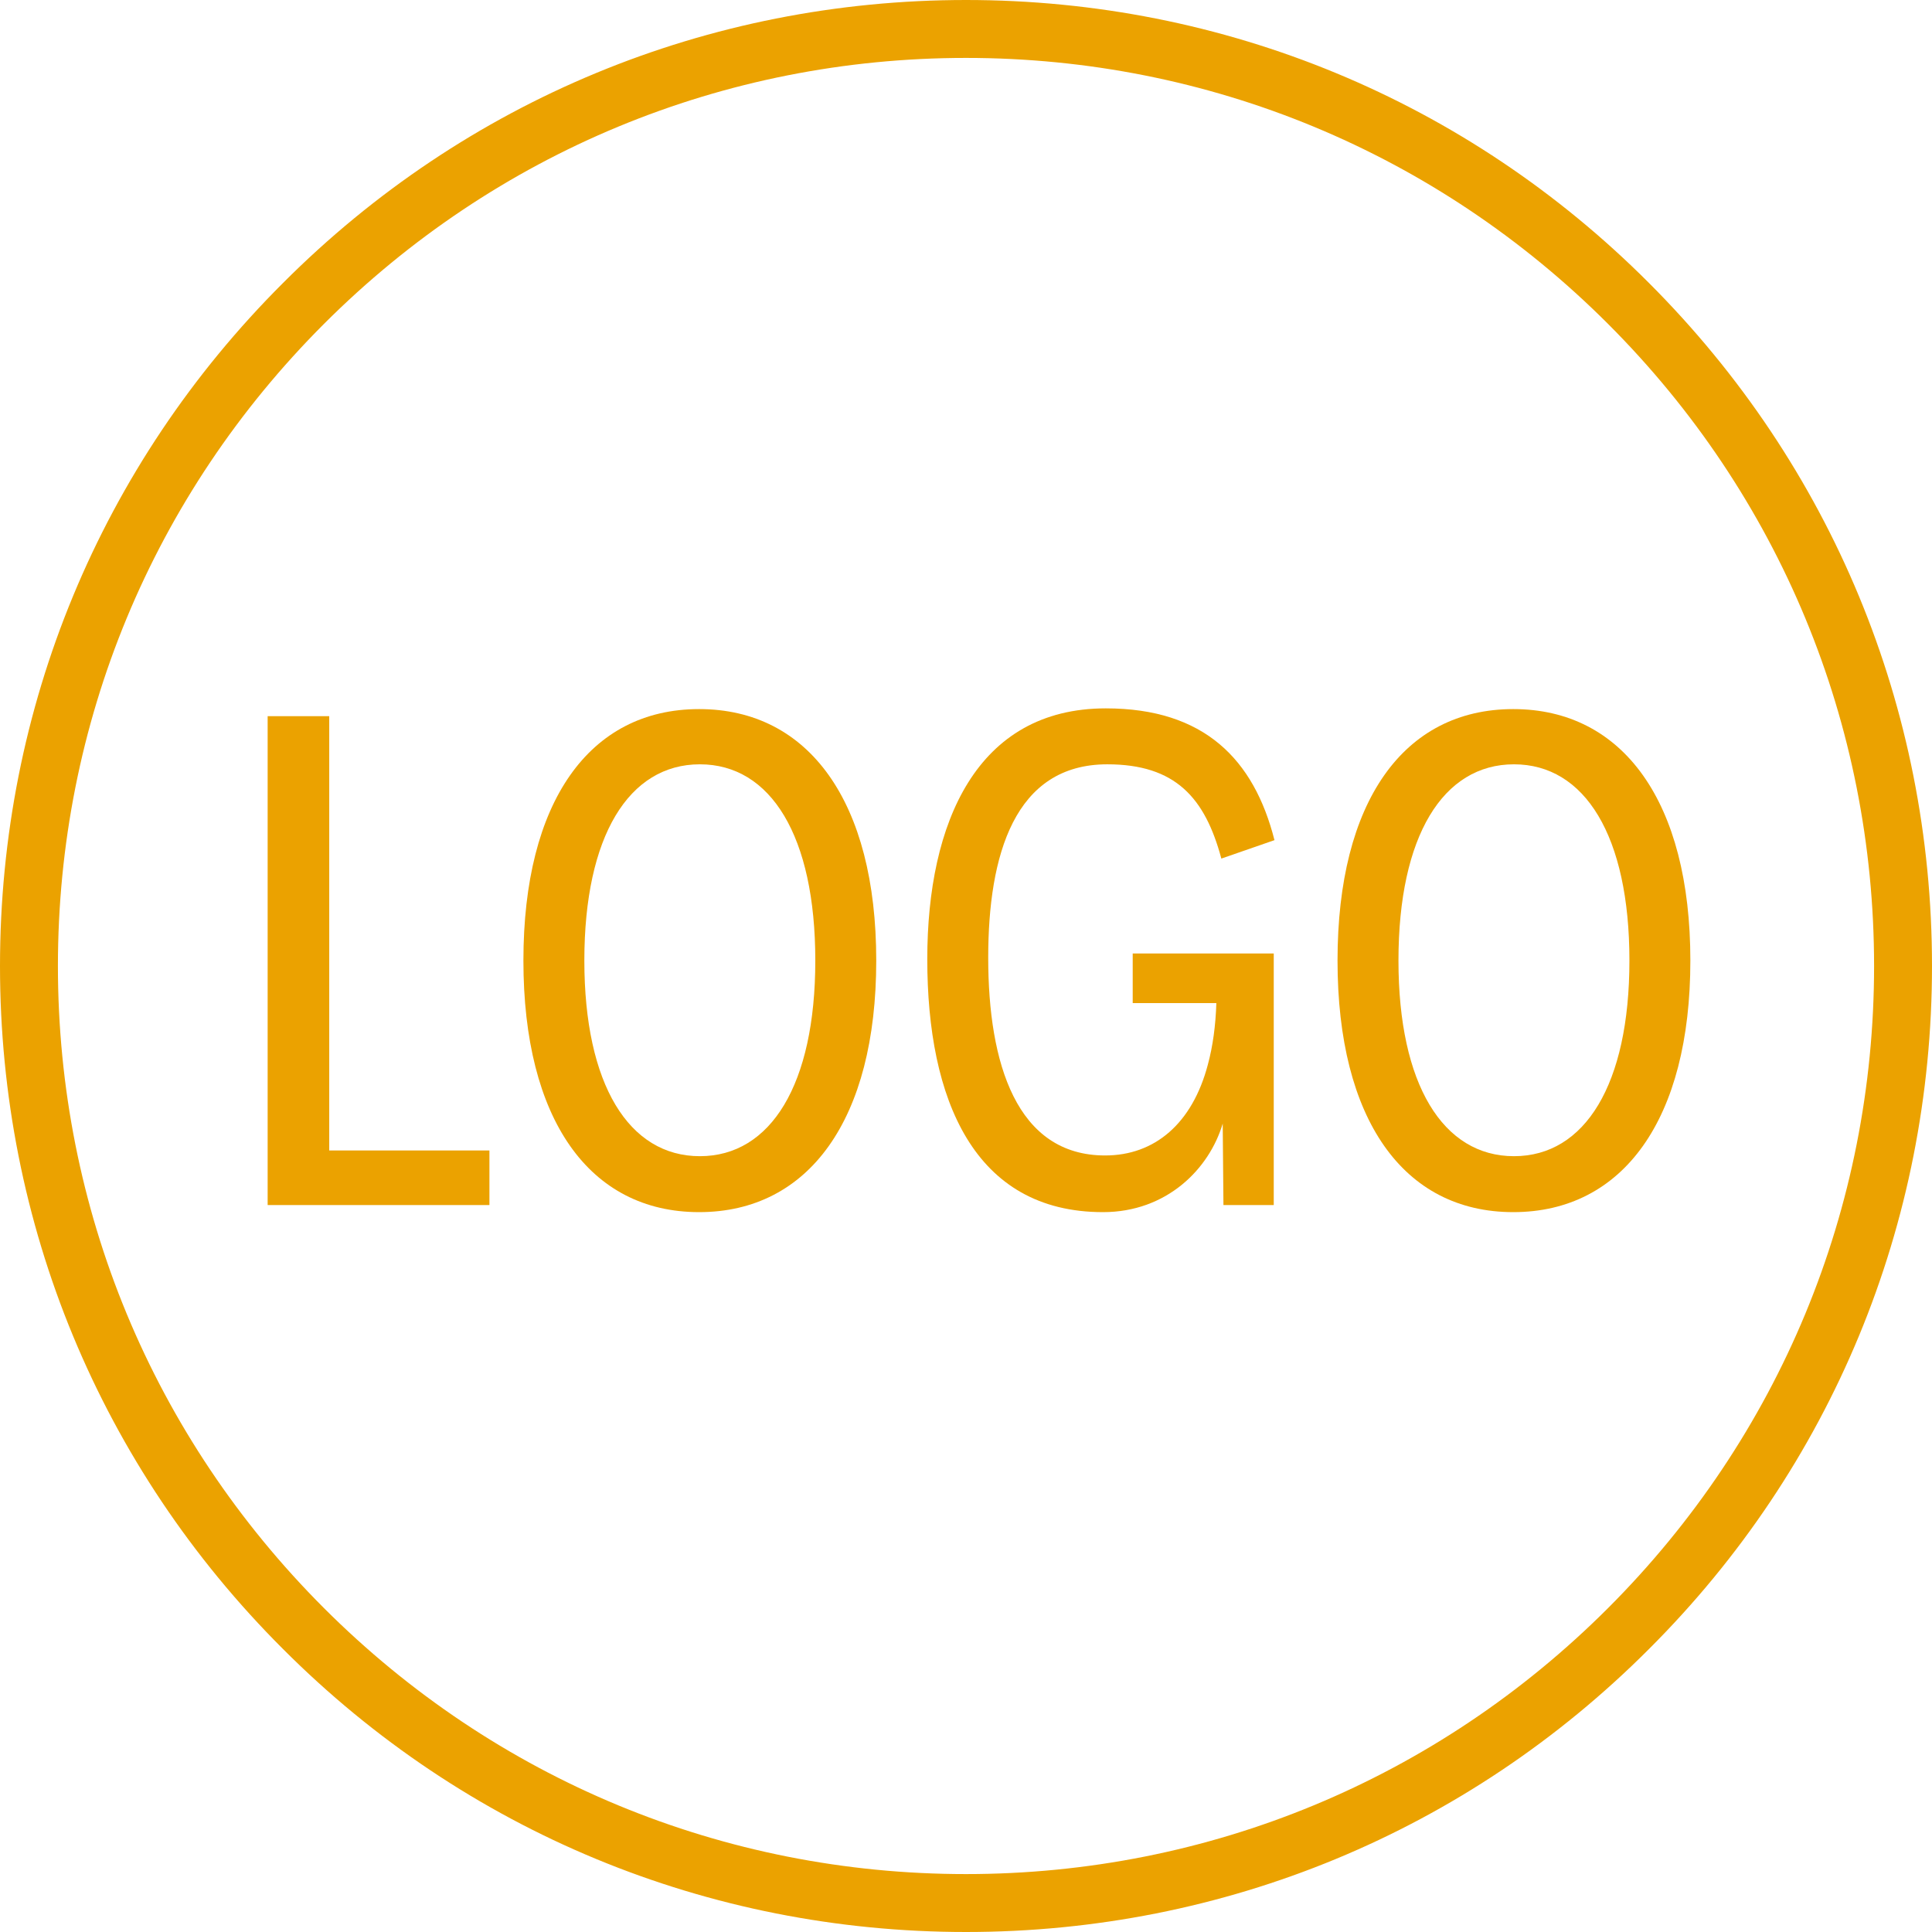
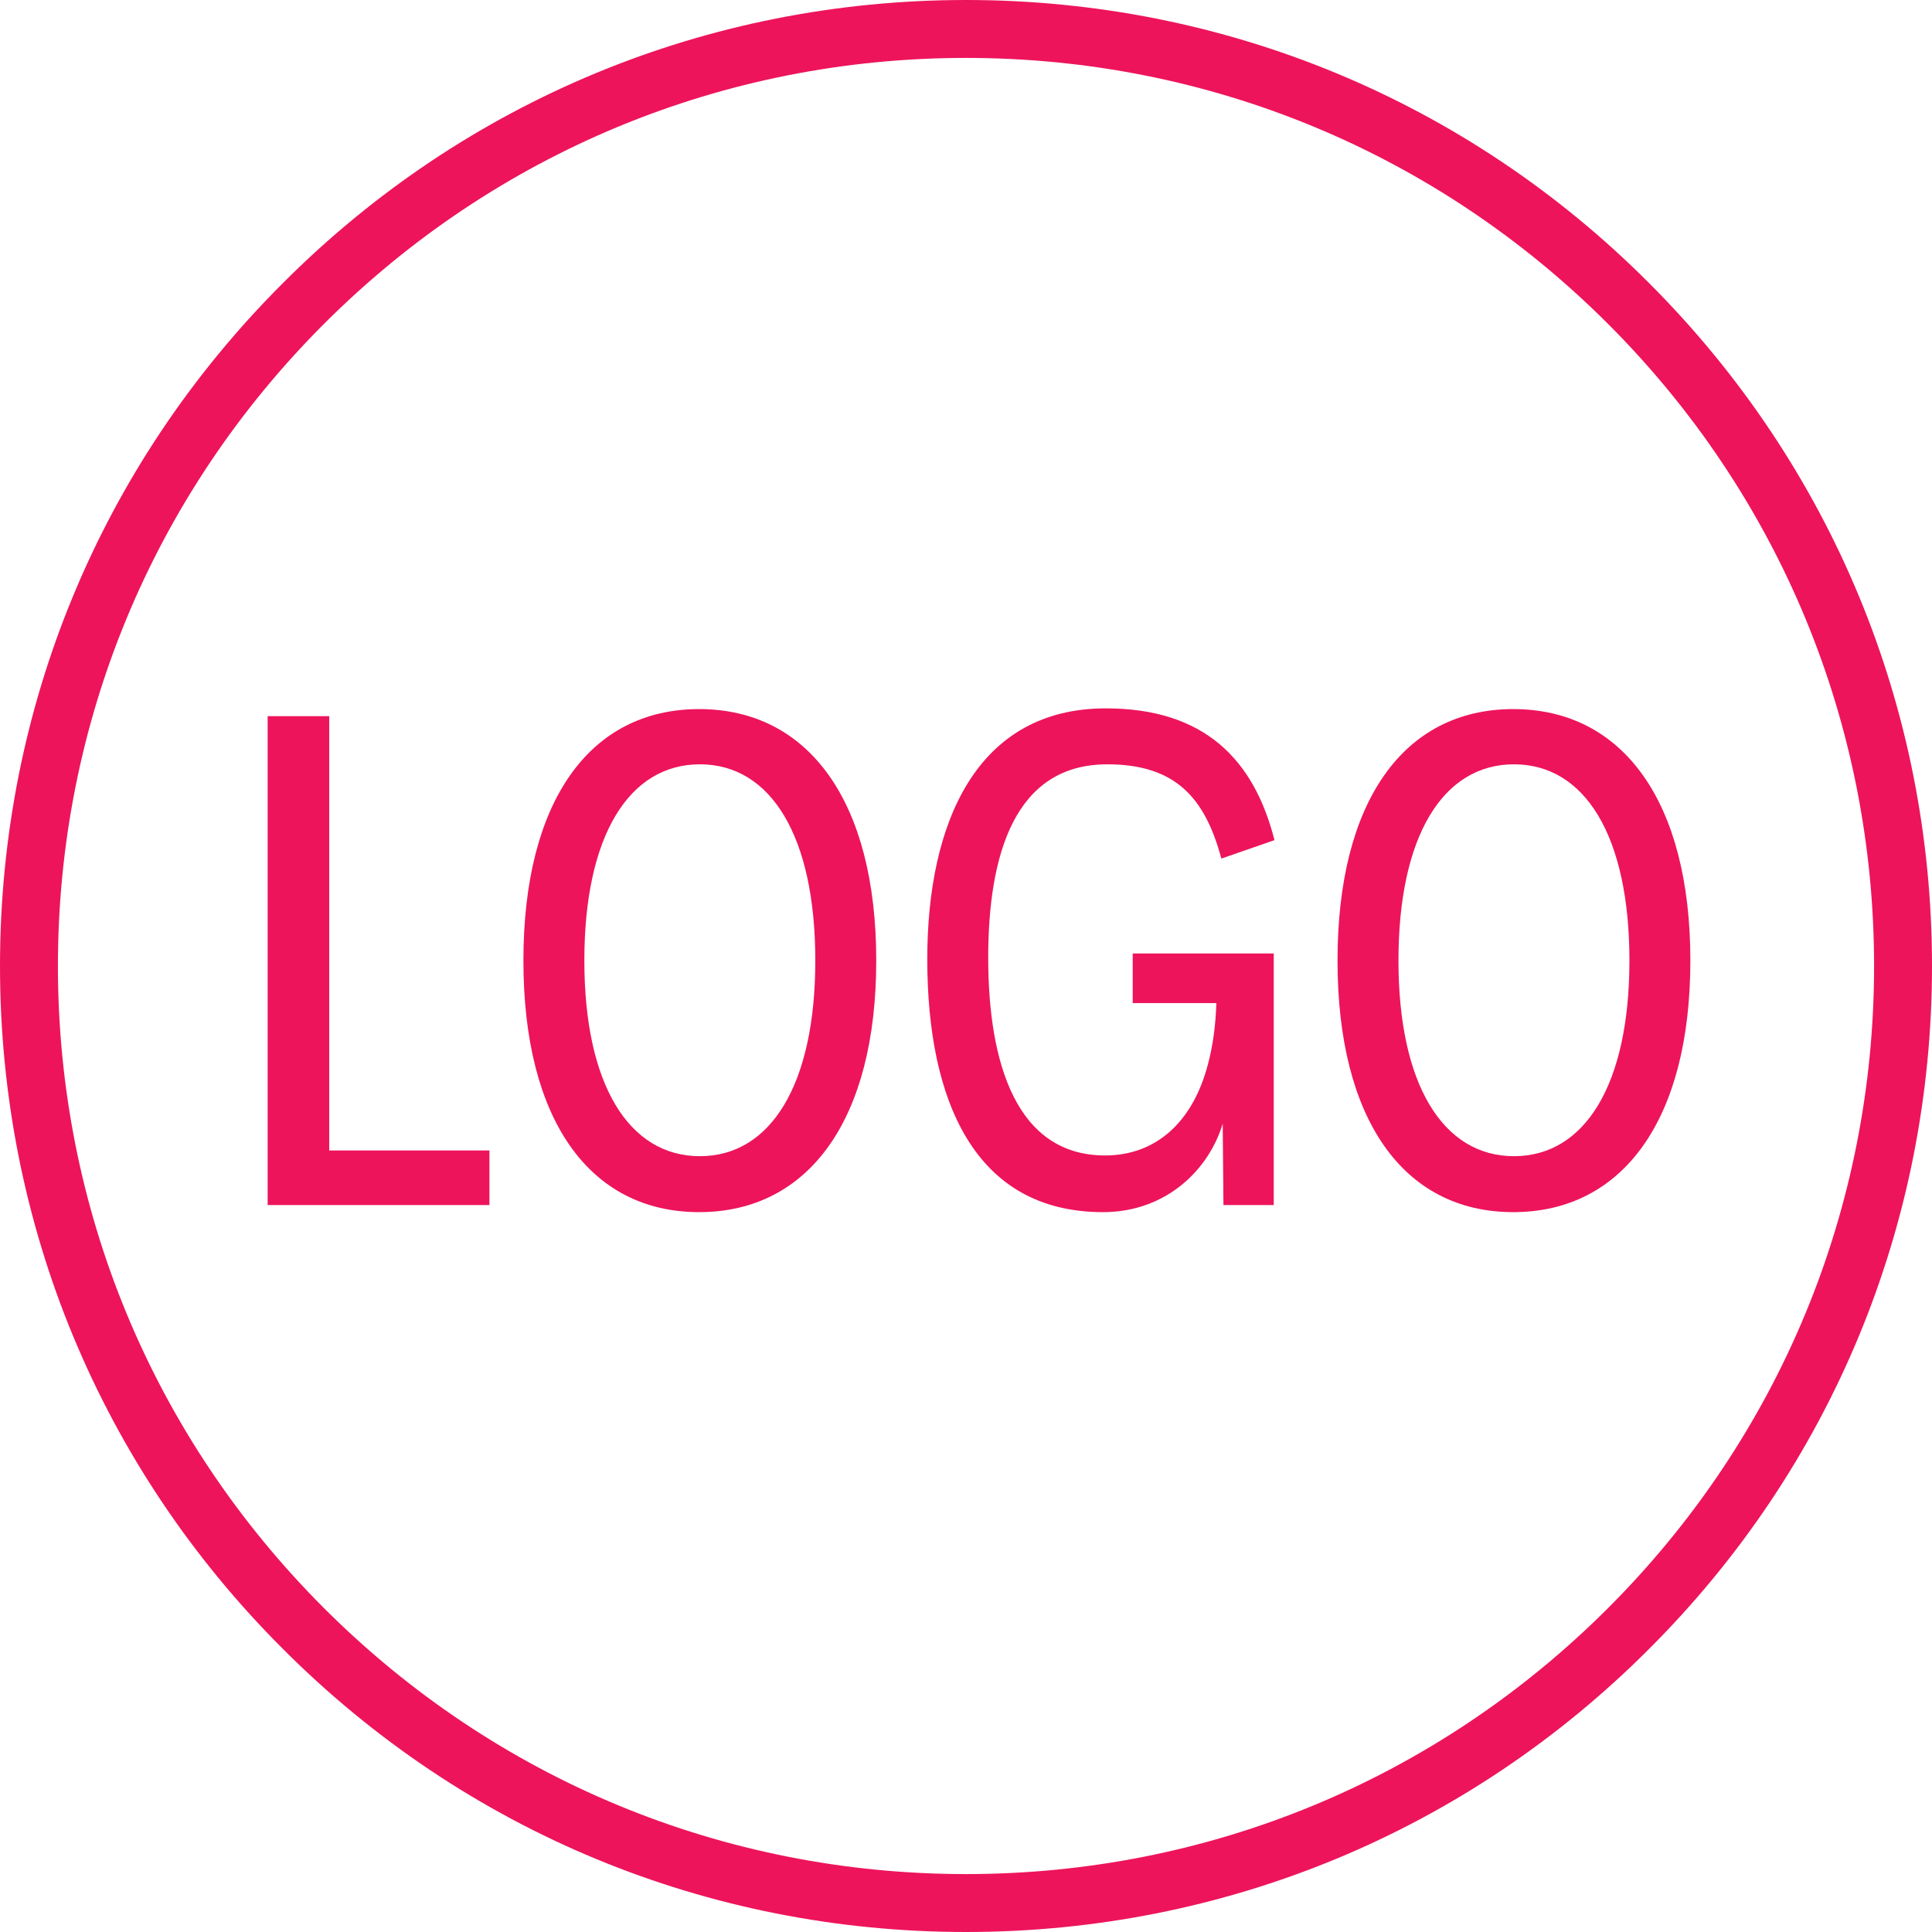
<svg xmlns="http://www.w3.org/2000/svg" width="500" zoomAndPan="magnify" viewBox="0 0 375 375" height="500" preserveAspectRatio="xMidYMid meet" version="1.0">
  <defs>
    <g />
-     <clipPath id="92f2a0b9ac">
+     <clipPath id="9f2b201c0e">
      <path d="M 187.5 375 C 137.441 375 90.305 355.516 54.93 320.07 C 19.484 284.695 0 237.559 0 187.5 C 0 137.441 19.484 90.305 54.93 54.93 C 90.305 19.484 137.441 0 187.5 0 C 237.559 0 284.695 19.484 320.07 54.93 C 355.516 90.379 375 137.441 375 187.5 C 375 237.559 355.516 284.695 320.07 320.07 C 284.695 355.516 237.559 375 187.5 375 Z M 187.5 11.242 C 140.438 11.242 96.148 29.602 62.875 62.875 C 29.602 96.148 11.242 140.438 11.242 187.5 C 11.242 234.562 29.602 278.852 62.875 312.125 C 96.148 345.398 140.438 363.758 187.5 363.758 C 234.562 363.758 278.852 345.398 312.125 312.125 C 345.398 278.852 363.758 234.562 363.758 187.5 C 363.758 140.438 345.398 96.148 312.125 62.875 C 278.852 29.602 234.562 11.242 187.5 11.242 Z M 187.5 11.242 " clip-rule="nonzero" />
    </clipPath>
  </defs>
-   <g clip-path="url(#92f2a0b9ac)">
-     <rect x="-37.5" width="450" fill="#eba200" y="-37.5" height="450" fill-opacity="1" />
+   <g clip-path="url(#9f2b201c0e)">
+     <rect x="-37.5" width="450" fill="#ed145b" y="-37.5" height="450" fill-opacity="1" />
  </g>
-   <g fill="#eba200" fill-opacity="1">
+   <g fill="#ed145b" fill-opacity="1">
    <g transform="translate(41.90402, 233.8995)">
      <g>
        <path d="M 10.047 0 L 53.094 0 L 53.094 -10.594 L 22 -10.594 L 22 -94.891 L 10.047 -94.891 Z M 10.047 0 " />
      </g>
    </g>
  </g>
-   <g fill="#eba200" fill-opacity="1">
+   <g fill="#ed145b" fill-opacity="1">
    <g transform="translate(96.64019, 233.8995)">
      <g>
        <path d="M 39.062 1.375 C 60.375 1.375 73.438 -16.641 73.438 -47.453 C 73.438 -78.25 60.375 -96.266 39.062 -96.266 C 17.734 -96.266 4.953 -78.25 4.953 -47.453 C 4.953 -16.641 17.734 1.375 39.062 1.375 Z M 39.203 -9.484 C 25.438 -9.484 16.781 -23.375 16.781 -47.453 C 16.781 -71.656 25.438 -85.547 39.203 -85.547 C 52.953 -85.547 61.609 -71.656 61.609 -47.453 C 61.609 -23.375 52.953 -9.484 39.203 -9.484 Z M 39.203 -9.484 " />
      </g>
    </g>
  </g>
-   <g fill="#eba200" fill-opacity="1">
+   <g fill="#ed145b" fill-opacity="1">
    <g transform="translate(175.0312, 233.8995)">
      <g>
        <path d="M 44.828 -39.203 L 61.062 -39.203 C 60.922 -34.797 60.375 -30.812 59.406 -27.234 C 56.391 -15.812 49.094 -9.625 39.469 -9.625 C 22.281 -9.625 16.781 -27.5 16.781 -48 C 16.781 -67.938 21.875 -85.547 39.891 -85.547 C 53.094 -85.547 58.859 -79.078 62.031 -67.25 L 72.344 -70.828 C 68.359 -86.5 58.719 -96.406 39.609 -96.406 C 14.578 -96.406 4.953 -74.266 4.953 -47.719 C 4.953 -20.484 14.031 1.375 39.062 1.375 C 51.438 1.375 59.688 -7.016 62.297 -15.812 L 62.438 0 L 72.203 0 L 72.203 -48.828 L 44.828 -48.828 Z M 44.828 -39.203 " />
      </g>
    </g>
  </g>
-   <g fill="#eba200" fill-opacity="1">
+   <g fill="#ed145b" fill-opacity="1">
    <g transform="translate(254.66, 233.8995)">
      <g>
        <path d="M 39.062 1.375 C 60.375 1.375 73.438 -16.641 73.438 -47.453 C 73.438 -78.25 60.375 -96.266 39.062 -96.266 C 17.734 -96.266 4.953 -78.25 4.953 -47.453 C 4.953 -16.641 17.734 1.375 39.062 1.375 Z M 39.203 -9.484 C 25.438 -9.484 16.781 -23.375 16.781 -47.453 C 16.781 -71.656 25.438 -85.547 39.203 -85.547 C 52.953 -85.547 61.609 -71.656 61.609 -47.453 C 61.609 -23.375 52.953 -9.484 39.203 -9.484 Z M 39.203 -9.484 " />
      </g>
    </g>
  </g>
</svg>
